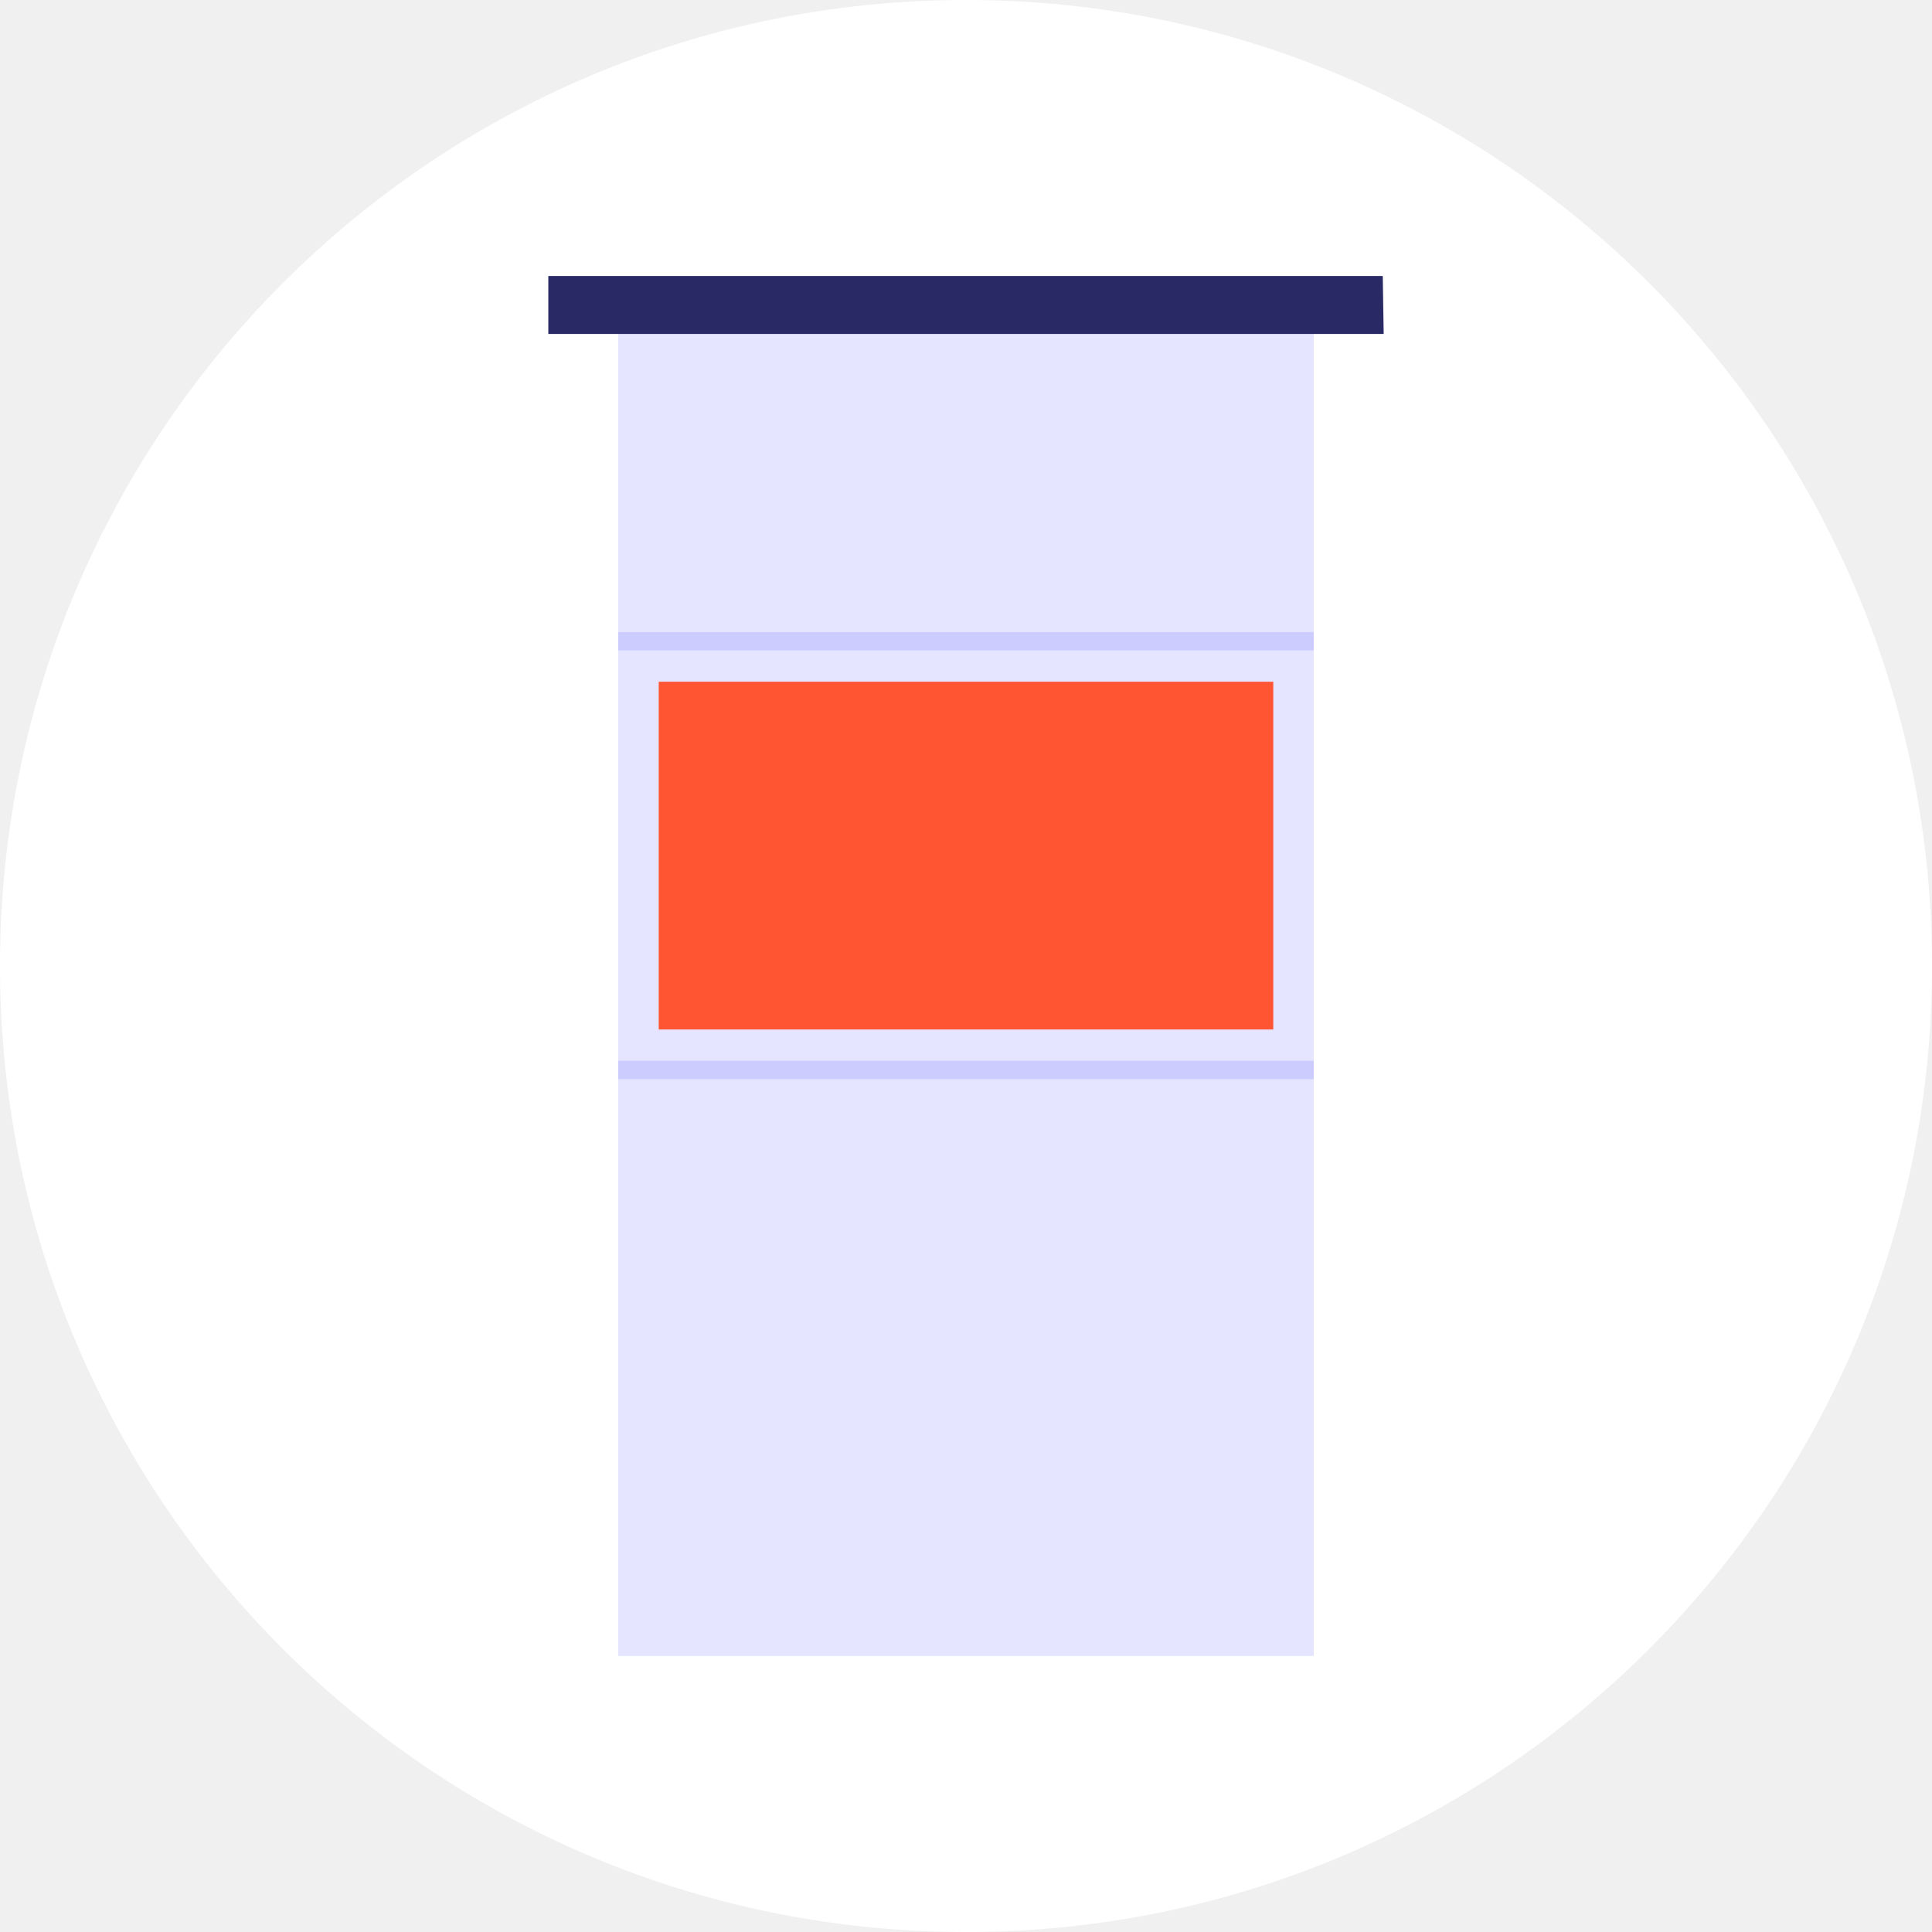
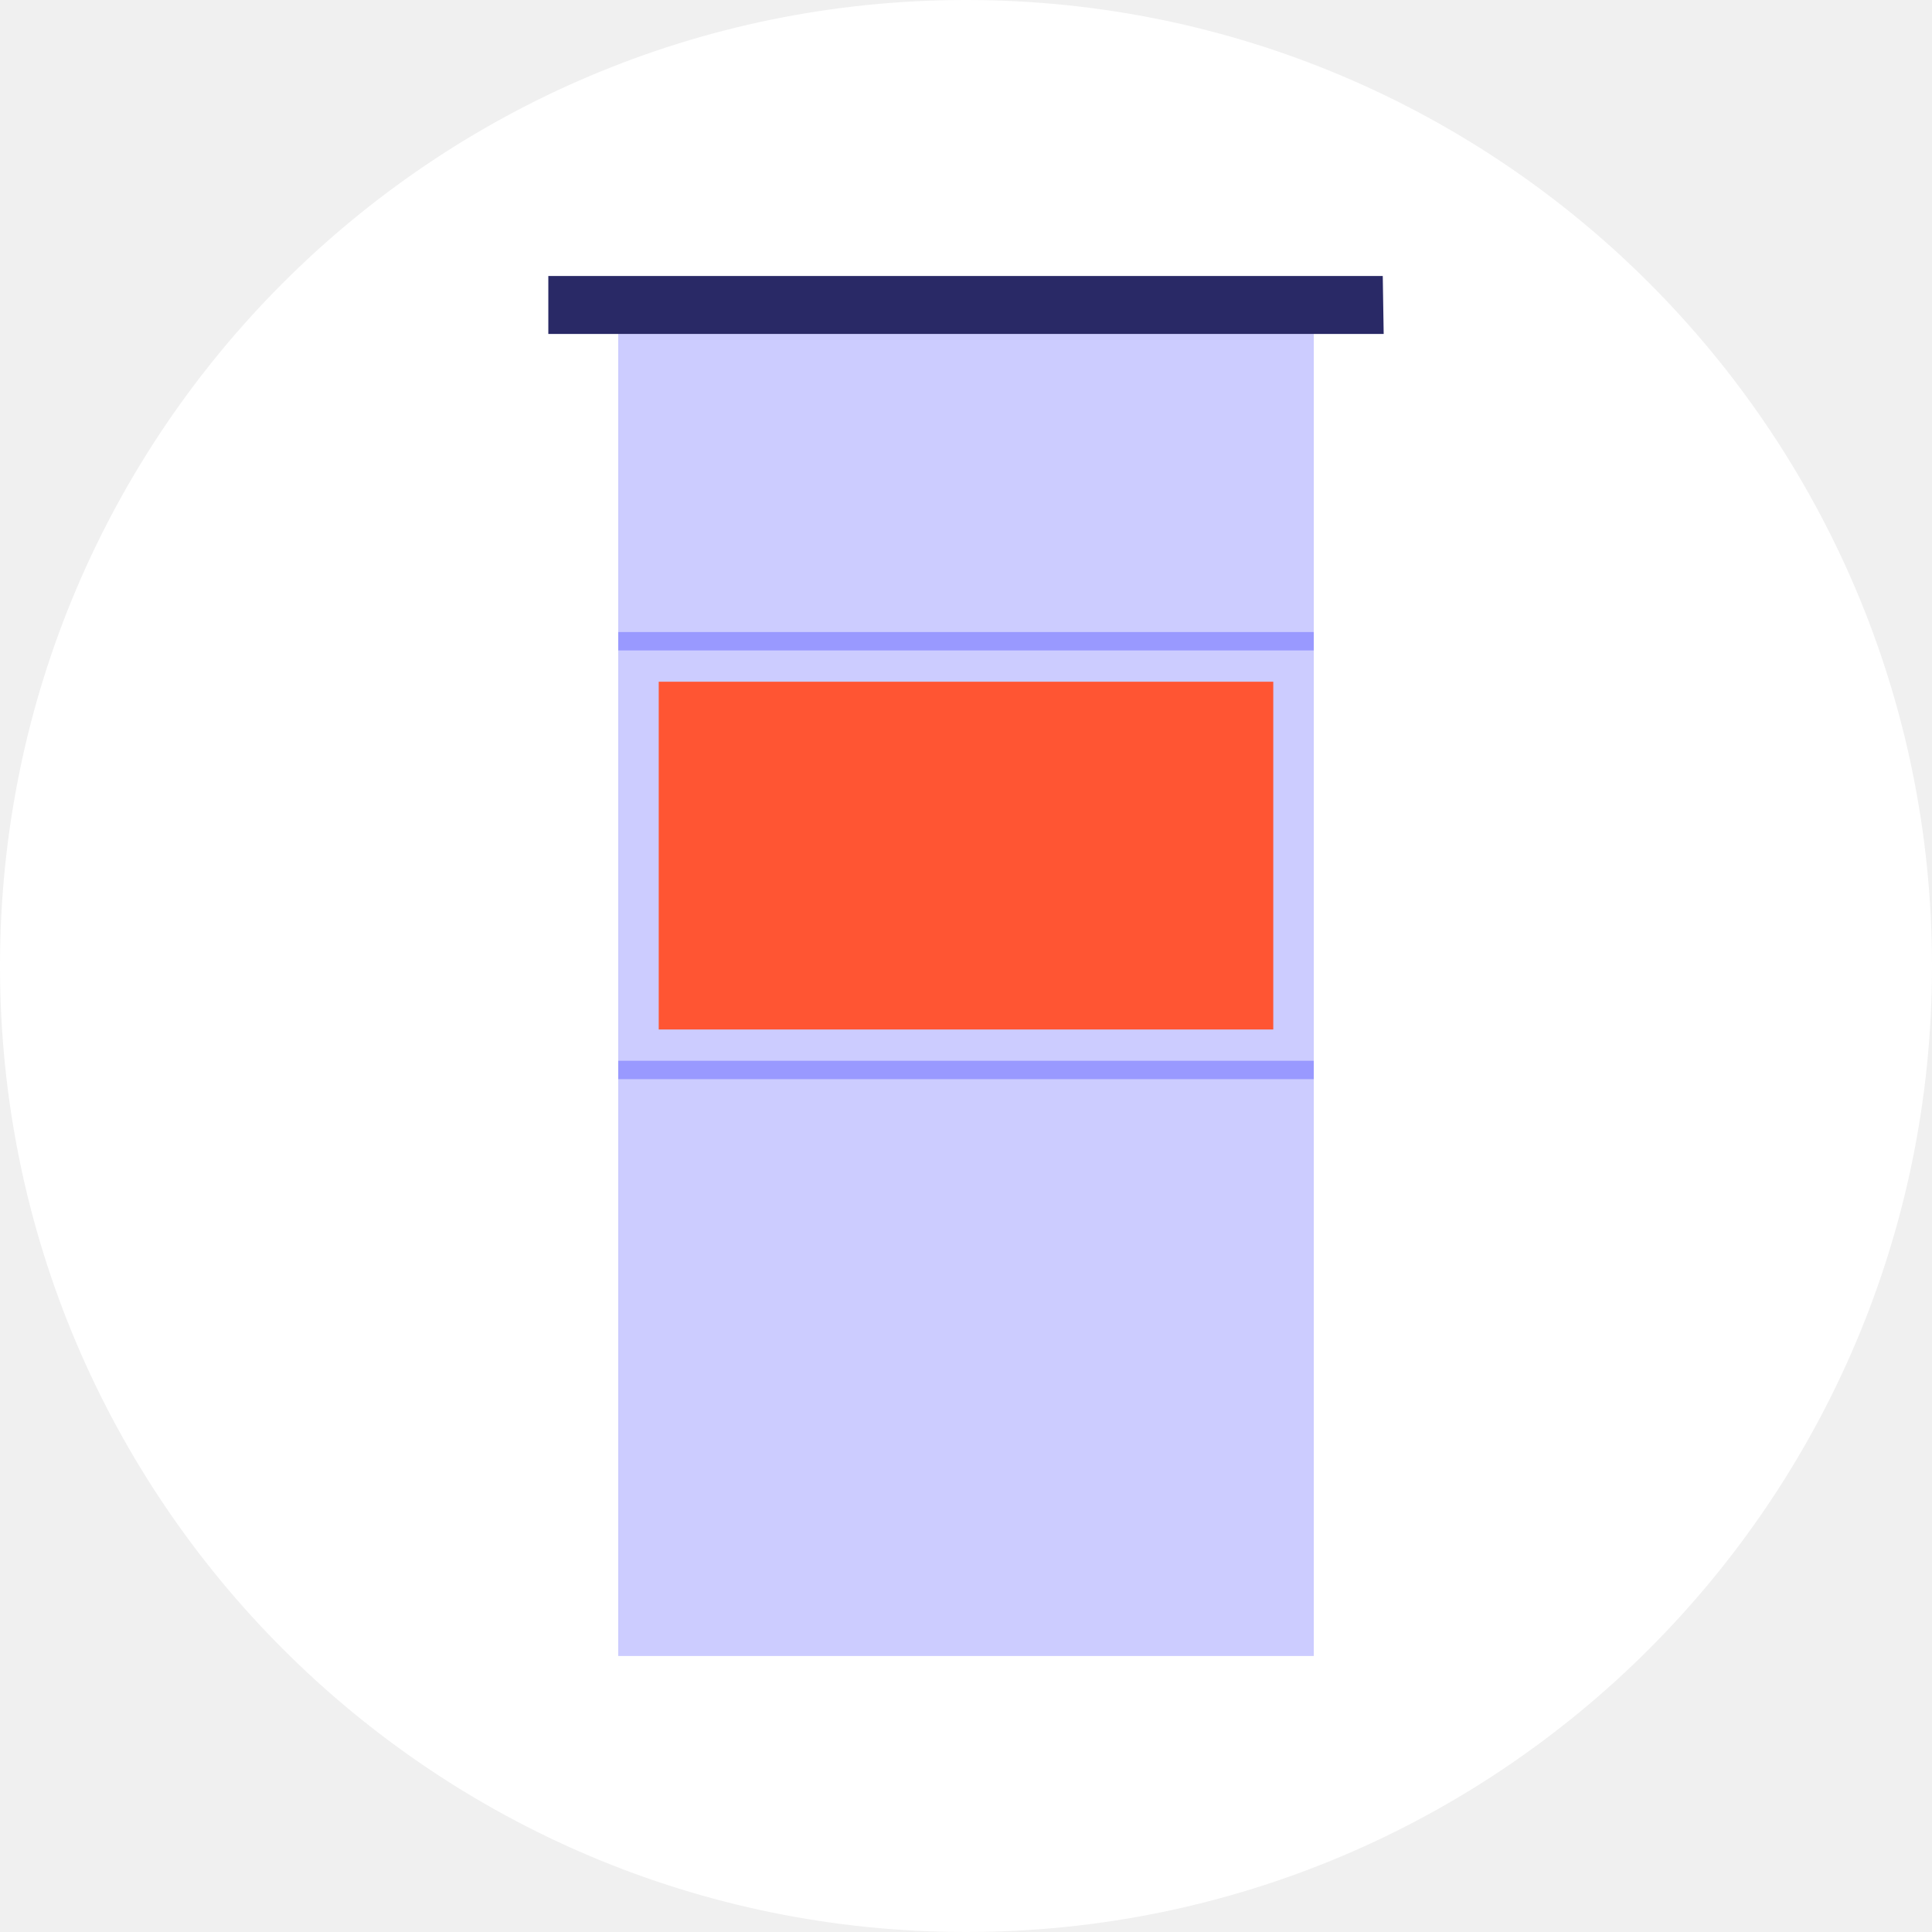
<svg xmlns="http://www.w3.org/2000/svg" version="1.1" id="Layer_1" x="0px" y="0px" viewBox="0 0 210 210" style="enable-background:new 0 0 210 210;" xml:space="preserve">
  <style type="text/css">
	.st0{fill:#FFFFFF;}
- 	.st1{fill:#E5E5FF;}
+ 	.st1{fill:#CCCCFF;}
	.st2{fill:#292966;}
	.st3{fill:#FF5533;}
- 	.st4{fill:none;stroke:#CCCCFF;stroke-width:2;stroke-miterlimit:10;}
+ 	.st4{fill:none;stroke:#9999FF;stroke-width:2;stroke-miterlimit:10;}
</style>
  <g id="murs-appartement-active-state" transform="translate(-15 0)">
    <circle id="ellipse" class="st0" cx="120" cy="105" r="105" />
    <g id="icon" transform="translate(79.6 35)">
      <rect id="Rectangle_314" x="2.6" y="1.3" class="st1" width="75.6" height="143.7" />
      <path id="Path_514" class="st2" d="M85.7-5H-5v6.3h90.8L85.7-5z" />
      <rect id="Rectangle_315" x="7" y="39.1" class="st3" width="66.8" height="37.8" />
      <line id="Line_7" class="st4" x1="78.2" y1="81.3" x2="2.6" y2="81.3" />
      <line id="Line_8" class="st4" x1="2.6" y1="34.7" x2="78.2" y2="34.7" />
    </g>
  </g>
</svg>
